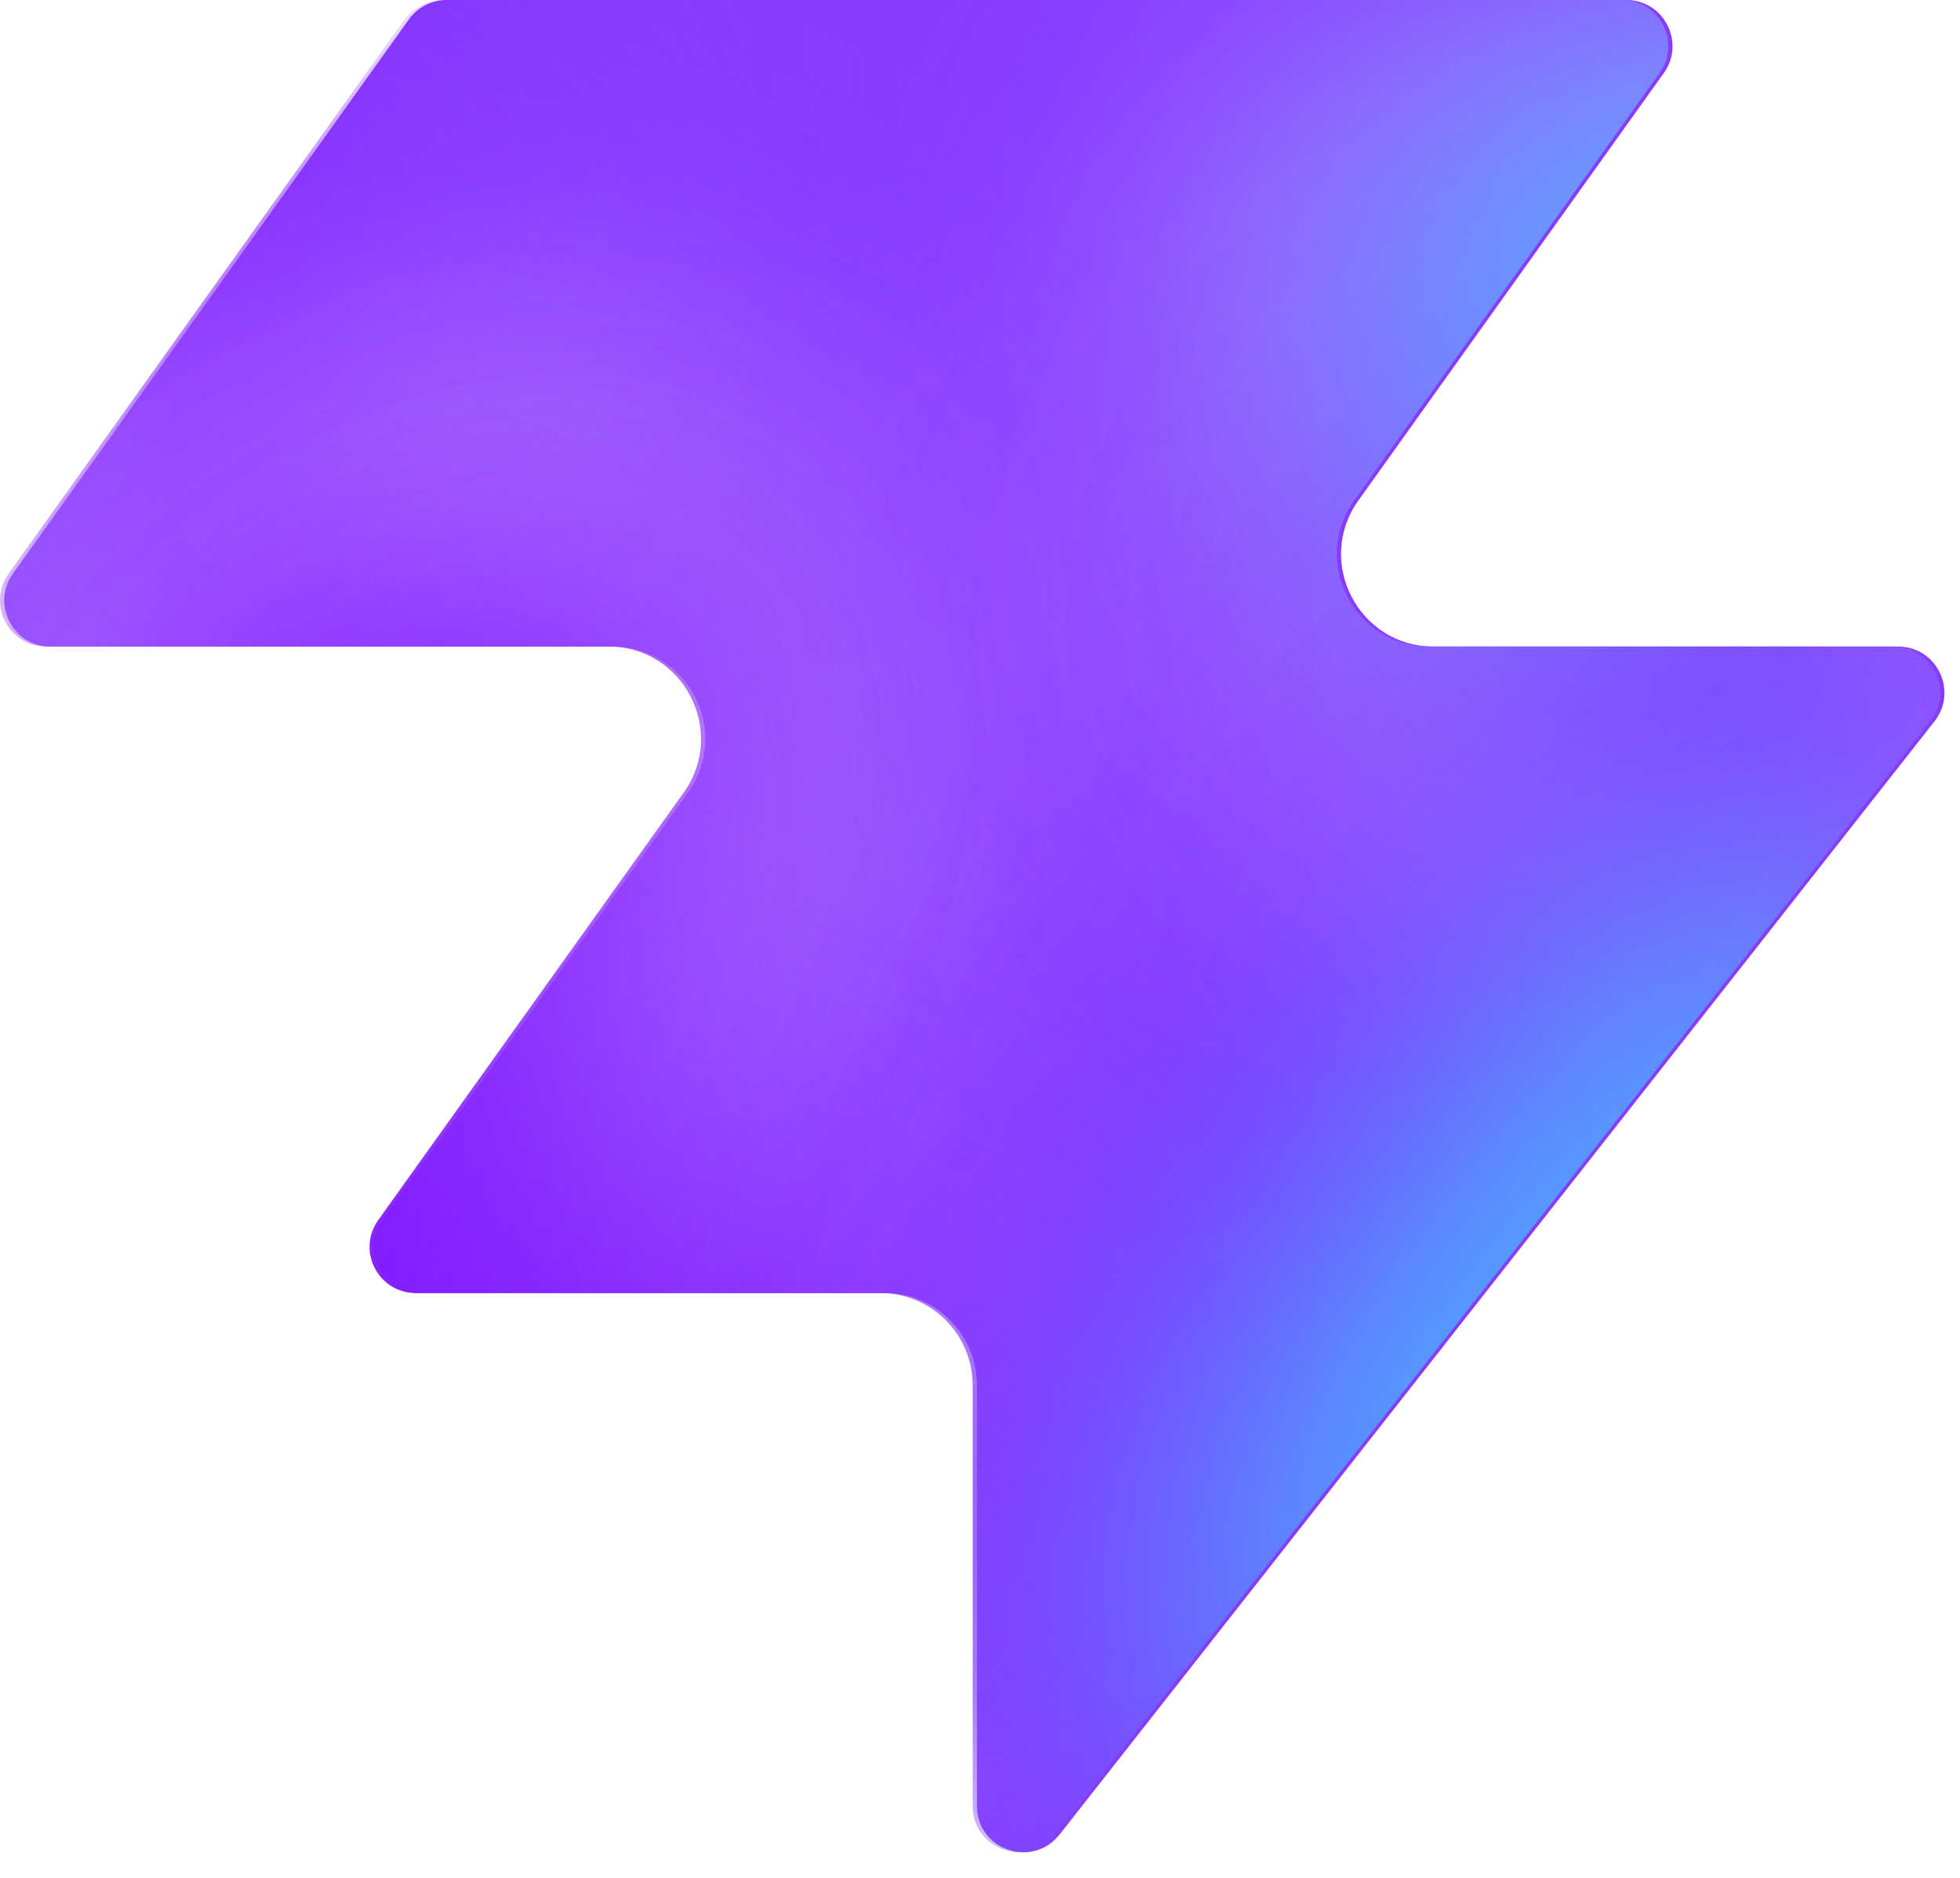
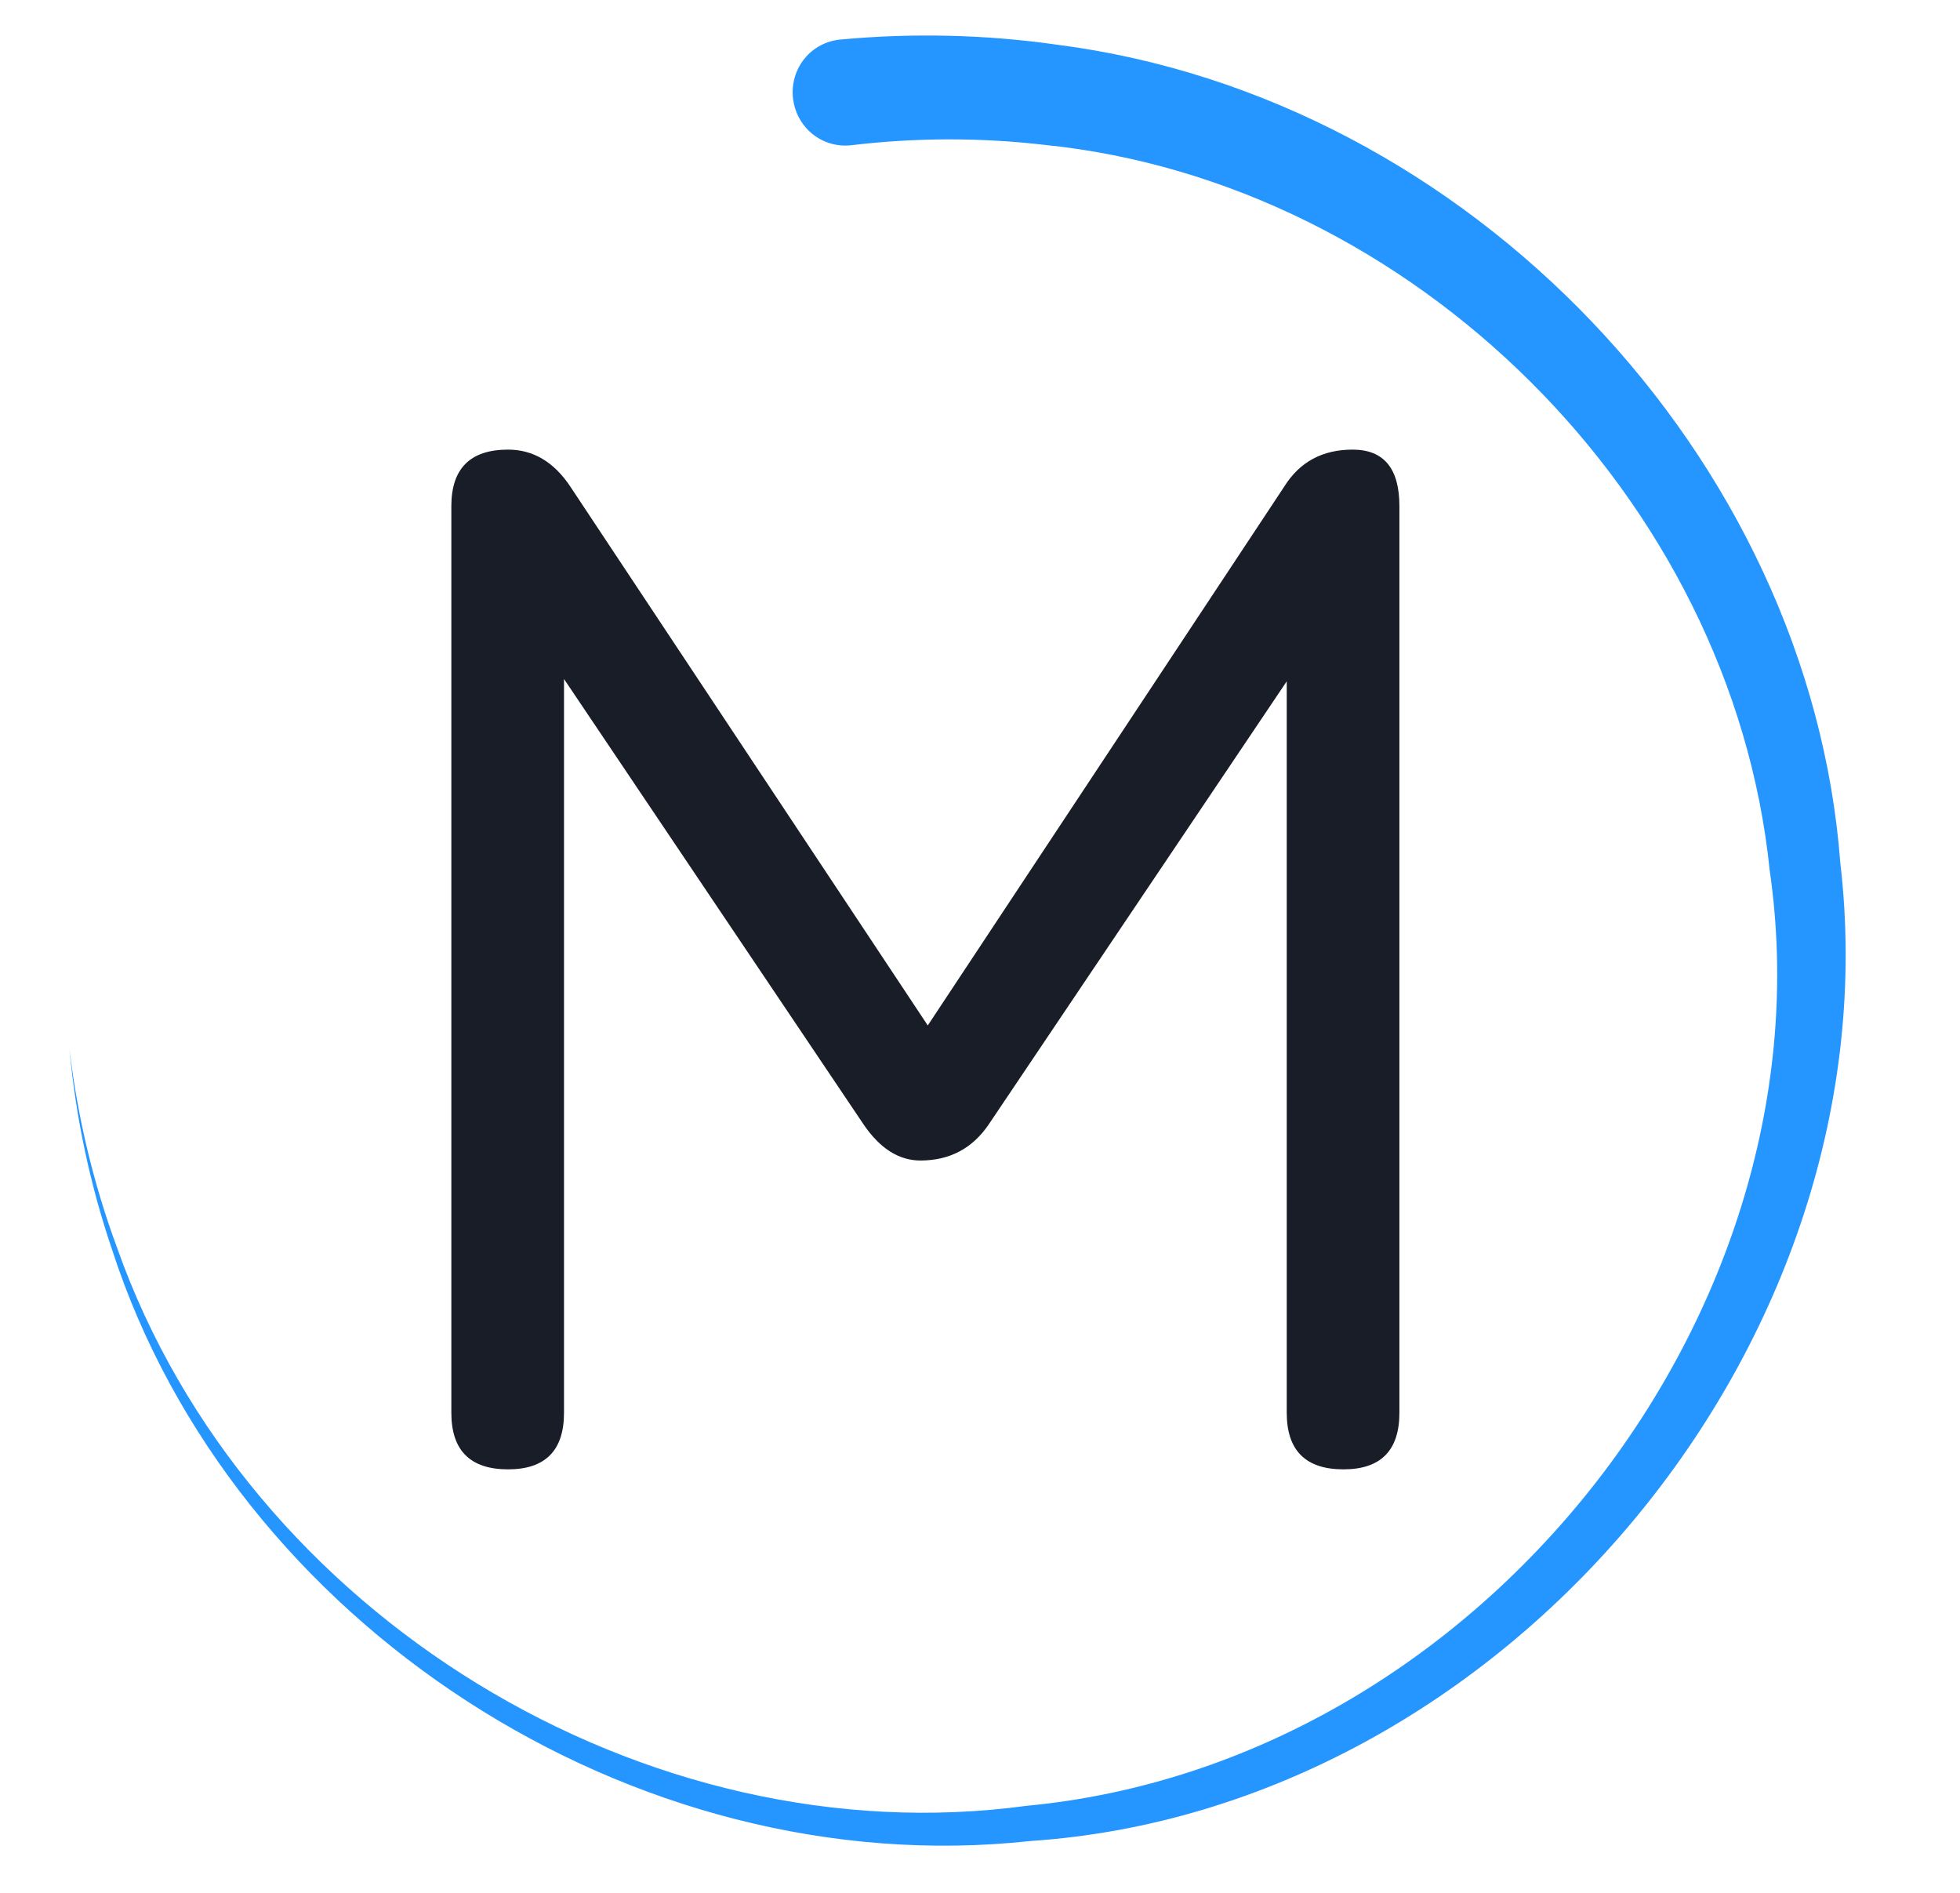
- <svg xmlns="http://www.w3.org/2000/svg" width="48" height="46" fill="none" viewBox="0 0 48 46">
-   <path fill="#863bff" d="M25.946 44.938c-.664.845-2.021.375-2.021-.698V33.937a2.26 2.26 0 0 0-2.262-2.262H10.287c-.92 0-1.456-1.04-.92-1.788l7.48-10.471c1.07-1.497 0-3.578-1.842-3.578H1.237c-.92 0-1.456-1.04-.92-1.788L10.013.474c.214-.297.556-.474.92-.474h28.894c.92 0 1.456 1.04.92 1.788l-7.48 10.471c-1.07 1.498 0 3.579 1.842 3.579h11.377c.943 0 1.473 1.088.89 1.83L25.947 44.94z" style="fill:#863bff;fill:color(display-p3 .525 .23 1);fill-opacity:1" />
-   <mask id="a" width="48" height="46" x="0" y="0" maskUnits="userSpaceOnUse" style="mask-type:alpha">
-     <path fill="#000" d="M25.842 44.938c-.664.844-2.021.375-2.021-.698V33.937a2.26 2.26 0 0 0-2.262-2.262H10.183c-.92 0-1.456-1.04-.92-1.788l7.48-10.471c1.07-1.498 0-3.579-1.842-3.579H1.133c-.92 0-1.456-1.04-.92-1.787L9.91.473c.214-.297.556-.474.92-.474h28.894c.92 0 1.456 1.04.92 1.788l-7.48 10.471c-1.07 1.498 0 3.578 1.842 3.578h11.377c.943 0 1.473 1.088.89 1.832L25.843 44.94z" style="fill:#000;fill-opacity:1" />
-   </mask>
-   <g mask="url(#a)">
-     <g filter="url(#b)">
-       <ellipse cx="5.508" cy="14.704" fill="#ede6ff" rx="5.508" ry="14.704" style="fill:#ede6ff;fill:color(display-p3 .927 .903 1);fill-opacity:1" transform="matrix(.00324 1 1 -.00324 -4.47 31.516)" />
-     </g>
-     <g filter="url(#c)">
-       <ellipse cx="10.399" cy="29.851" fill="#ede6ff" rx="10.399" ry="29.851" style="fill:#ede6ff;fill:color(display-p3 .927 .903 1);fill-opacity:1" transform="matrix(.00324 1 1 -.00324 -39.328 7.883)" />
-     </g>
-     <g filter="url(#d)">
-       <ellipse cx="5.508" cy="30.487" fill="#7e14ff" rx="5.508" ry="30.487" style="fill:#7e14ff;fill:color(display-p3 .492 .077 1);fill-opacity:1" transform="rotate(89.814 -25.913 -14.639)scale(1 -1)" />
-     </g>
-     <g filter="url(#e)">
-       <ellipse cx="5.508" cy="30.599" fill="#7e14ff" rx="5.508" ry="30.599" style="fill:#7e14ff;fill:color(display-p3 .492 .077 1);fill-opacity:1" transform="rotate(89.814 -32.644 -3.334)scale(1 -1)" />
-     </g>
-     <g filter="url(#f)">
-       <ellipse cx="5.508" cy="30.599" fill="#7e14ff" rx="5.508" ry="30.599" style="fill:#7e14ff;fill:color(display-p3 .492 .077 1);fill-opacity:1" transform="matrix(.00324 1 1 -.00324 -34.34 30.47)" />
-     </g>
-     <g filter="url(#g)">
-       <ellipse cx="14.072" cy="22.078" fill="#ede6ff" rx="14.072" ry="22.078" style="fill:#ede6ff;fill:color(display-p3 .927 .903 1);fill-opacity:1" transform="rotate(93.35 24.506 48.493)scale(-1 1)" />
-     </g>
-     <g filter="url(#h)">
-       <ellipse cx="3.47" cy="21.501" fill="#7e14ff" rx="3.47" ry="21.501" style="fill:#7e14ff;fill:color(display-p3 .492 .077 1);fill-opacity:1" transform="rotate(89.009 28.708 47.59)scale(-1 1)" />
-     </g>
-     <g filter="url(#i)">
-       <ellipse cx="3.47" cy="21.501" fill="#7e14ff" rx="3.47" ry="21.501" style="fill:#7e14ff;fill:color(display-p3 .492 .077 1);fill-opacity:1" transform="rotate(89.009 28.708 47.59)scale(-1 1)" />
-     </g>
-     <g filter="url(#j)">
-       <ellipse cx=".387" cy="8.972" fill="#7e14ff" rx="4.407" ry="29.108" style="fill:#7e14ff;fill:color(display-p3 .492 .077 1);fill-opacity:1" transform="rotate(39.51 .387 8.972)" />
-     </g>
-     <g filter="url(#k)">
-       <ellipse cx="47.523" cy="-6.092" fill="#7e14ff" rx="4.407" ry="29.108" style="fill:#7e14ff;fill:color(display-p3 .492 .077 1);fill-opacity:1" transform="rotate(37.892 47.523 -6.092)" />
-     </g>
-     <g filter="url(#l)">
-       <ellipse cx="41.412" cy="6.333" fill="#47bfff" rx="5.971" ry="9.665" style="fill:#47bfff;fill:color(display-p3 .28 .748 1);fill-opacity:1" transform="rotate(37.892 41.412 6.333)" />
-     </g>
-     <g filter="url(#m)">
-       <ellipse cx="-1.879" cy="38.332" fill="#7e14ff" rx="4.407" ry="29.108" style="fill:#7e14ff;fill:color(display-p3 .492 .077 1);fill-opacity:1" transform="rotate(37.892 -1.88 38.332)" />
-     </g>
-     <g filter="url(#n)">
-       <ellipse cx="-1.879" cy="38.332" fill="#7e14ff" rx="4.407" ry="29.108" style="fill:#7e14ff;fill:color(display-p3 .492 .077 1);fill-opacity:1" transform="rotate(37.892 -1.88 38.332)" />
-     </g>
-     <g filter="url(#o)">
-       <ellipse cx="35.651" cy="29.907" fill="#7e14ff" rx="4.407" ry="29.108" style="fill:#7e14ff;fill:color(display-p3 .492 .077 1);fill-opacity:1" transform="rotate(37.892 35.651 29.907)" />
-     </g>
-     <g filter="url(#p)">
-       <ellipse cx="38.418" cy="32.4" fill="#47bfff" rx="5.971" ry="15.297" style="fill:#47bfff;fill:color(display-p3 .28 .748 1);fill-opacity:1" transform="rotate(37.892 38.418 32.4)" />
-     </g>
-   </g>
-   <defs>
-     <filter id="b" width="60.045" height="41.654" x="-19.77" y="16.149" color-interpolation-filters="sRGB" filterUnits="userSpaceOnUse">
-       <feFlood flood-opacity="0" result="BackgroundImageFix" />
-       <feBlend in="SourceGraphic" in2="BackgroundImageFix" result="shape" />
-       <feGaussianBlur result="effect1_foregroundBlur_2002_17158" stdDeviation="7.659" />
-     </filter>
-     <filter id="c" width="90.34" height="51.437" x="-54.613" y="-7.533" color-interpolation-filters="sRGB" filterUnits="userSpaceOnUse">
-       <feFlood flood-opacity="0" result="BackgroundImageFix" />
-       <feBlend in="SourceGraphic" in2="BackgroundImageFix" result="shape" />
-       <feGaussianBlur result="effect1_foregroundBlur_2002_17158" stdDeviation="7.659" />
-     </filter>
-     <filter id="d" width="79.355" height="29.4" x="-49.64" y="2.03" color-interpolation-filters="sRGB" filterUnits="userSpaceOnUse">
-       <feFlood flood-opacity="0" result="BackgroundImageFix" />
-       <feBlend in="SourceGraphic" in2="BackgroundImageFix" result="shape" />
-       <feGaussianBlur result="effect1_foregroundBlur_2002_17158" stdDeviation="4.596" />
-     </filter>
-     <filter id="e" width="79.579" height="29.4" x="-45.045" y="20.029" color-interpolation-filters="sRGB" filterUnits="userSpaceOnUse">
-       <feFlood flood-opacity="0" result="BackgroundImageFix" />
-       <feBlend in="SourceGraphic" in2="BackgroundImageFix" result="shape" />
-       <feGaussianBlur result="effect1_foregroundBlur_2002_17158" stdDeviation="4.596" />
-     </filter>
-     <filter id="f" width="79.579" height="29.4" x="-43.513" y="21.178" color-interpolation-filters="sRGB" filterUnits="userSpaceOnUse">
-       <feFlood flood-opacity="0" result="BackgroundImageFix" />
-       <feBlend in="SourceGraphic" in2="BackgroundImageFix" result="shape" />
-       <feGaussianBlur result="effect1_foregroundBlur_2002_17158" stdDeviation="4.596" />
-     </filter>
-     <filter id="g" width="74.749" height="58.852" x="15.756" y="-17.901" color-interpolation-filters="sRGB" filterUnits="userSpaceOnUse">
-       <feFlood flood-opacity="0" result="BackgroundImageFix" />
-       <feBlend in="SourceGraphic" in2="BackgroundImageFix" result="shape" />
-       <feGaussianBlur result="effect1_foregroundBlur_2002_17158" stdDeviation="7.659" />
-     </filter>
-     <filter id="h" width="61.377" height="25.362" x="23.548" y="2.284" color-interpolation-filters="sRGB" filterUnits="userSpaceOnUse">
-       <feFlood flood-opacity="0" result="BackgroundImageFix" />
-       <feBlend in="SourceGraphic" in2="BackgroundImageFix" result="shape" />
-       <feGaussianBlur result="effect1_foregroundBlur_2002_17158" stdDeviation="4.596" />
-     </filter>
-     <filter id="i" width="61.377" height="25.362" x="23.548" y="2.284" color-interpolation-filters="sRGB" filterUnits="userSpaceOnUse">
-       <feFlood flood-opacity="0" result="BackgroundImageFix" />
-       <feBlend in="SourceGraphic" in2="BackgroundImageFix" result="shape" />
-       <feGaussianBlur result="effect1_foregroundBlur_2002_17158" stdDeviation="4.596" />
-     </filter>
-     <filter id="j" width="56.045" height="63.649" x="-27.636" y="-22.853" color-interpolation-filters="sRGB" filterUnits="userSpaceOnUse">
-       <feFlood flood-opacity="0" result="BackgroundImageFix" />
-       <feBlend in="SourceGraphic" in2="BackgroundImageFix" result="shape" />
-       <feGaussianBlur result="effect1_foregroundBlur_2002_17158" stdDeviation="4.596" />
-     </filter>
-     <filter id="k" width="54.814" height="64.646" x="20.116" y="-38.415" color-interpolation-filters="sRGB" filterUnits="userSpaceOnUse">
-       <feFlood flood-opacity="0" result="BackgroundImageFix" />
-       <feBlend in="SourceGraphic" in2="BackgroundImageFix" result="shape" />
-       <feGaussianBlur result="effect1_foregroundBlur_2002_17158" stdDeviation="4.596" />
-     </filter>
-     <filter id="l" width="33.541" height="35.313" x="24.641" y="-11.323" color-interpolation-filters="sRGB" filterUnits="userSpaceOnUse">
-       <feFlood flood-opacity="0" result="BackgroundImageFix" />
-       <feBlend in="SourceGraphic" in2="BackgroundImageFix" result="shape" />
-       <feGaussianBlur result="effect1_foregroundBlur_2002_17158" stdDeviation="4.596" />
-     </filter>
-     <filter id="m" width="54.814" height="64.646" x="-29.286" y="6.009" color-interpolation-filters="sRGB" filterUnits="userSpaceOnUse">
-       <feFlood flood-opacity="0" result="BackgroundImageFix" />
-       <feBlend in="SourceGraphic" in2="BackgroundImageFix" result="shape" />
-       <feGaussianBlur result="effect1_foregroundBlur_2002_17158" stdDeviation="4.596" />
-     </filter>
-     <filter id="n" width="54.814" height="64.646" x="-29.286" y="6.009" color-interpolation-filters="sRGB" filterUnits="userSpaceOnUse">
-       <feFlood flood-opacity="0" result="BackgroundImageFix" />
-       <feBlend in="SourceGraphic" in2="BackgroundImageFix" result="shape" />
-       <feGaussianBlur result="effect1_foregroundBlur_2002_17158" stdDeviation="4.596" />
-     </filter>
-     <filter id="o" width="54.814" height="64.646" x="8.244" y="-2.416" color-interpolation-filters="sRGB" filterUnits="userSpaceOnUse">
-       <feFlood flood-opacity="0" result="BackgroundImageFix" />
-       <feBlend in="SourceGraphic" in2="BackgroundImageFix" result="shape" />
-       <feGaussianBlur result="effect1_foregroundBlur_2002_17158" stdDeviation="4.596" />
-     </filter>
-     <filter id="p" width="39.409" height="43.623" x="18.713" y="10.588" color-interpolation-filters="sRGB" filterUnits="userSpaceOnUse">
-       <feFlood flood-opacity="0" result="BackgroundImageFix" />
-       <feBlend in="SourceGraphic" in2="BackgroundImageFix" result="shape" />
-       <feGaussianBlur result="effect1_foregroundBlur_2002_17158" stdDeviation="4.596" />
-     </filter>
-   </defs>
+ <svg xmlns="http://www.w3.org/2000/svg" width="58" height="56" viewBox="0 0 58 56" fill="none">
+   <path d="M15.034 43.471C13.915 43.471 13.356 42.913 13.356 41.797V14.975C13.356 13.86 13.915 13.302 15.034 13.302C15.775 13.302 16.387 13.664 16.871 14.387L27.78 30.829L27.055 30.942L38.009 14.387C38.463 13.664 39.136 13.302 40.028 13.302C40.95 13.302 41.411 13.86 41.411 14.975V41.797C41.411 42.913 40.859 43.471 39.755 43.471C38.637 43.471 38.077 42.913 38.077 41.797V18.3L39.098 18.639L29.255 33.271C28.771 33.98 28.098 34.334 27.236 34.334C26.601 34.334 26.042 33.98 25.558 33.271L15.715 18.639L16.69 18.933V41.797C16.69 42.913 16.138 43.471 15.034 43.471Z" fill="#181D27" />
+   <path d="M2.055 31.033C2.293 33.044 2.765 35.022 3.464 36.914C7.311 47.789 19.119 54.956 30.381 53.425C43.81 52.156 54.257 38.771 52.369 25.755C51.238 14.703 41.764 5.39 30.91 4.286C29.013 4.065 27.093 4.07 25.198 4.296C24.783 4.345 24.367 4.227 24.042 3.964C23.717 3.702 23.51 3.317 23.465 2.897C23.421 2.477 23.544 2.058 23.807 1.734C24.07 1.41 24.452 1.208 24.868 1.17C27.01 0.971 29.174 1.021 31.298 1.325C43.476 2.897 53.552 13.529 54.459 25.536C56.115 39.729 44.49 53.529 30.491 54.467C18.711 55.747 6.887 47.997 3.315 36.966C2.662 35.045 2.241 33.049 2.055 31.033Z" fill="#2596FF" />
</svg>
